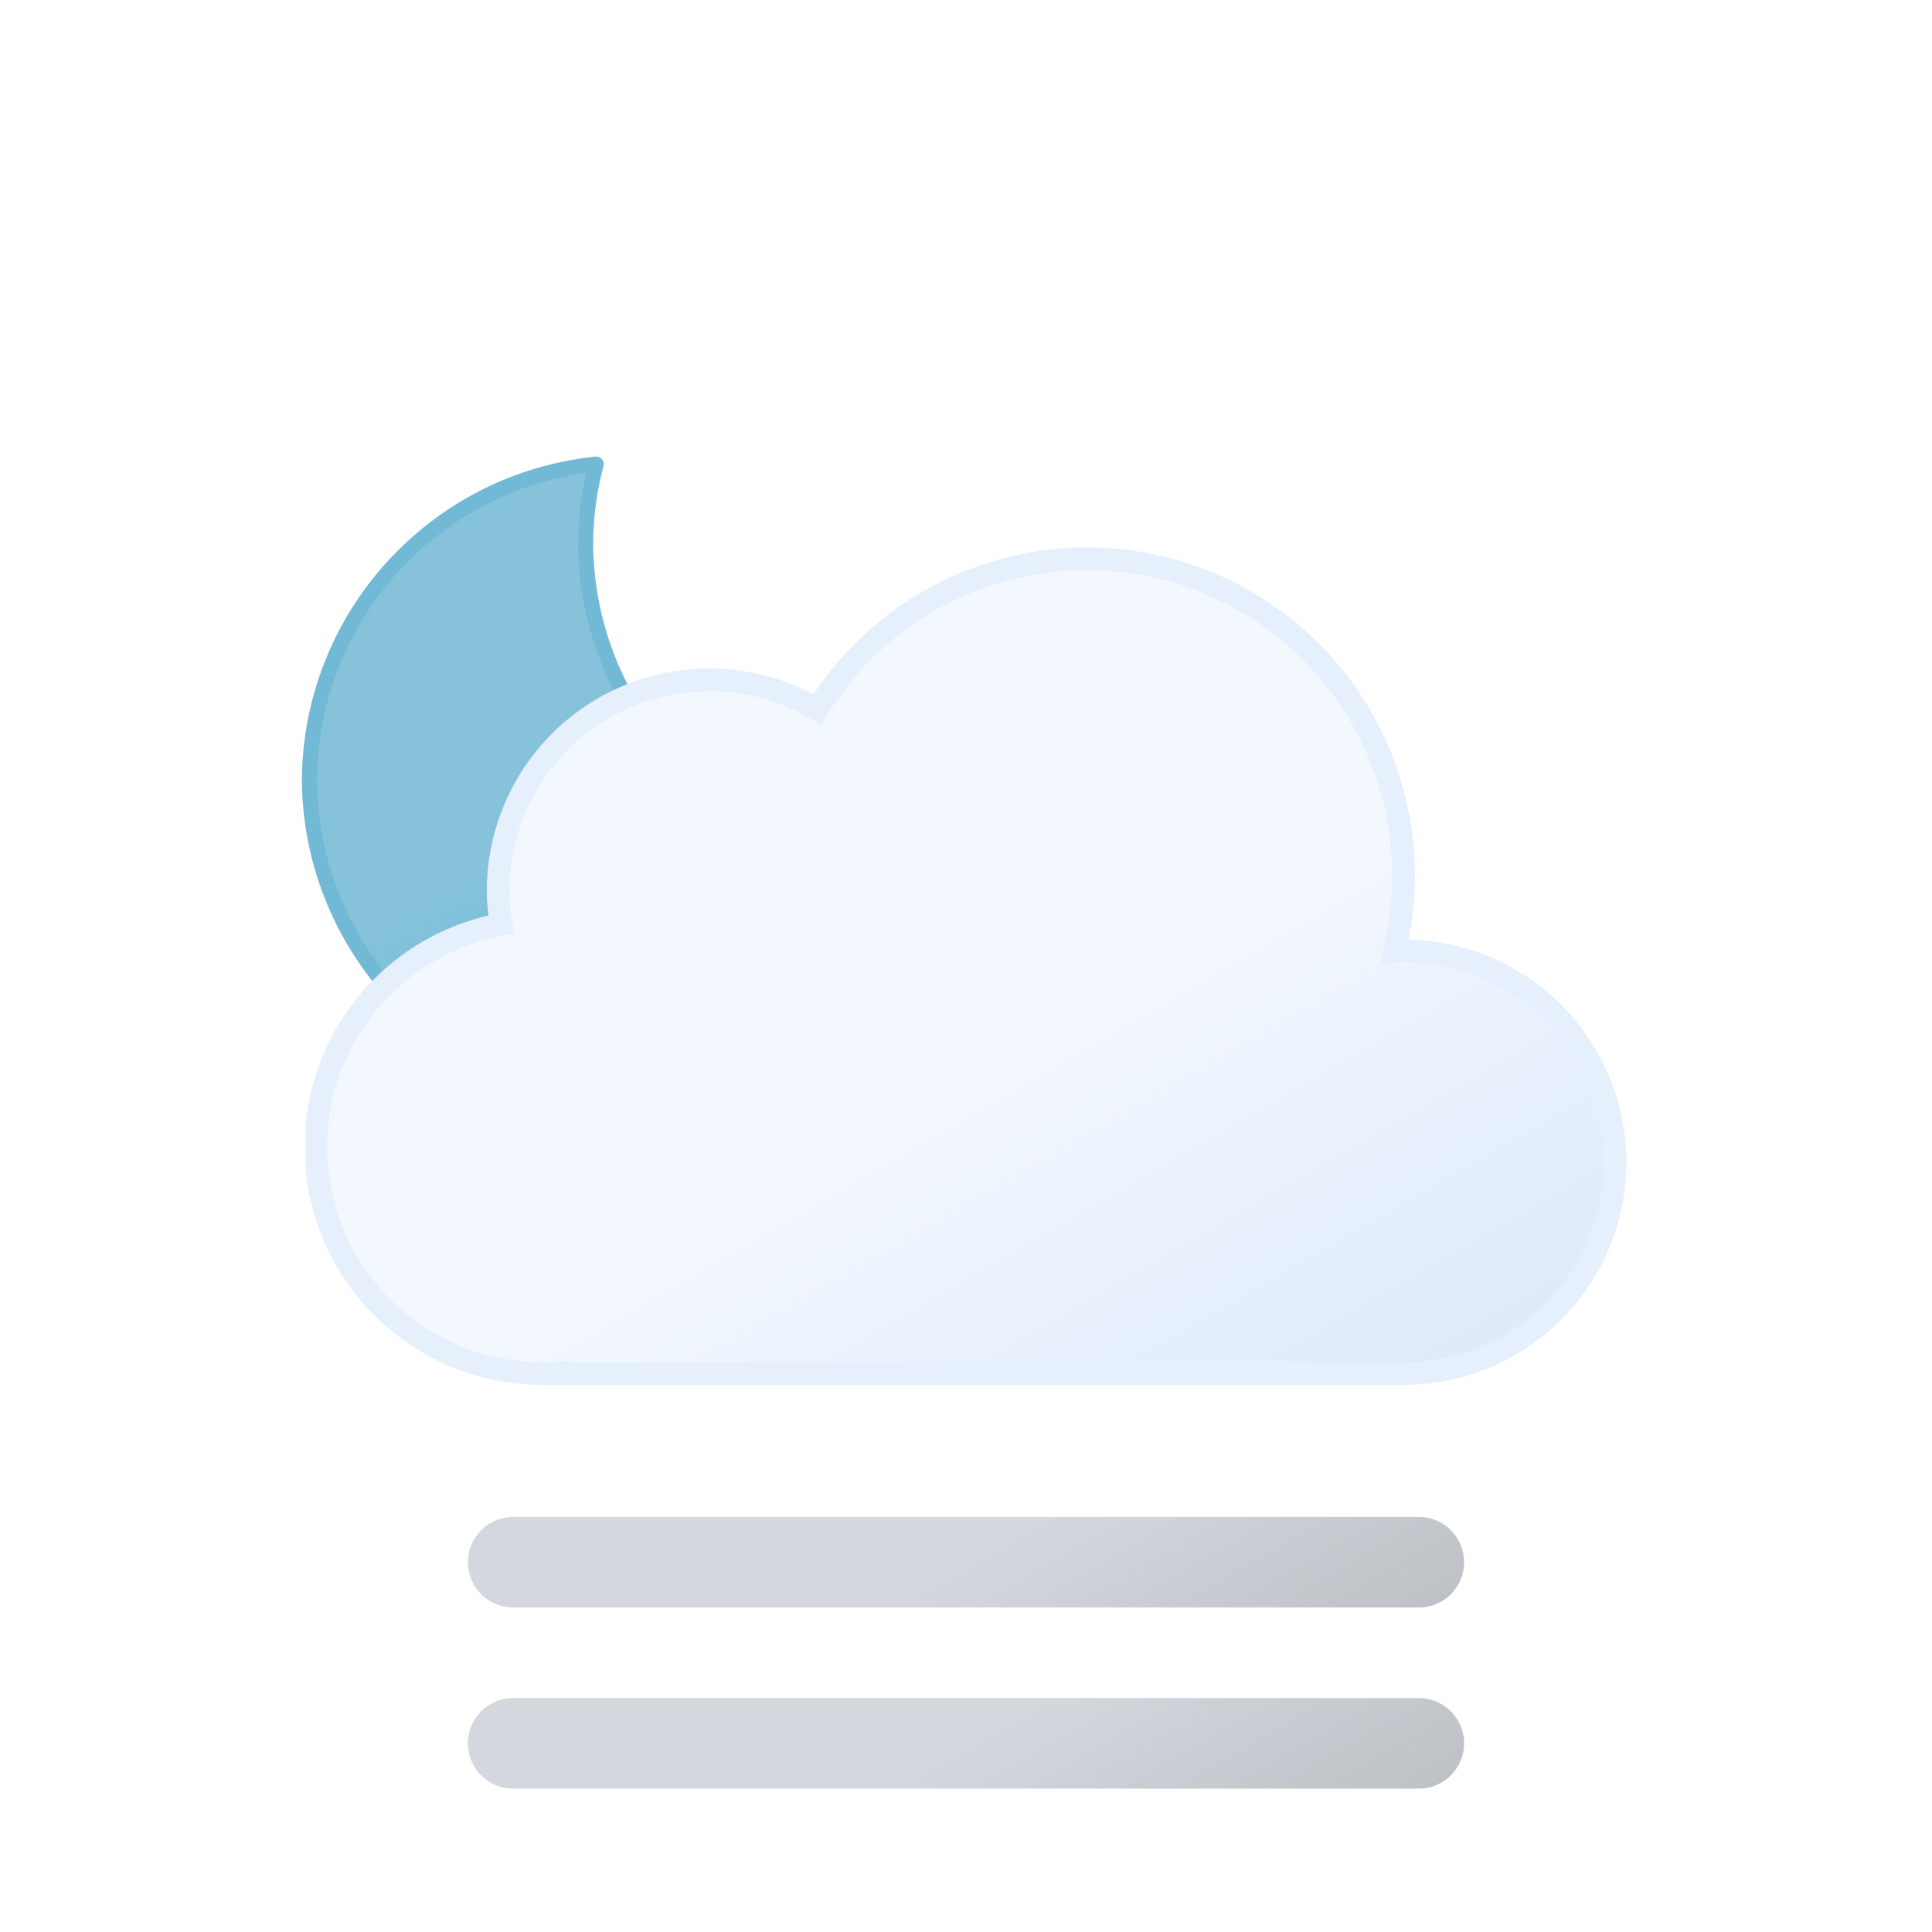
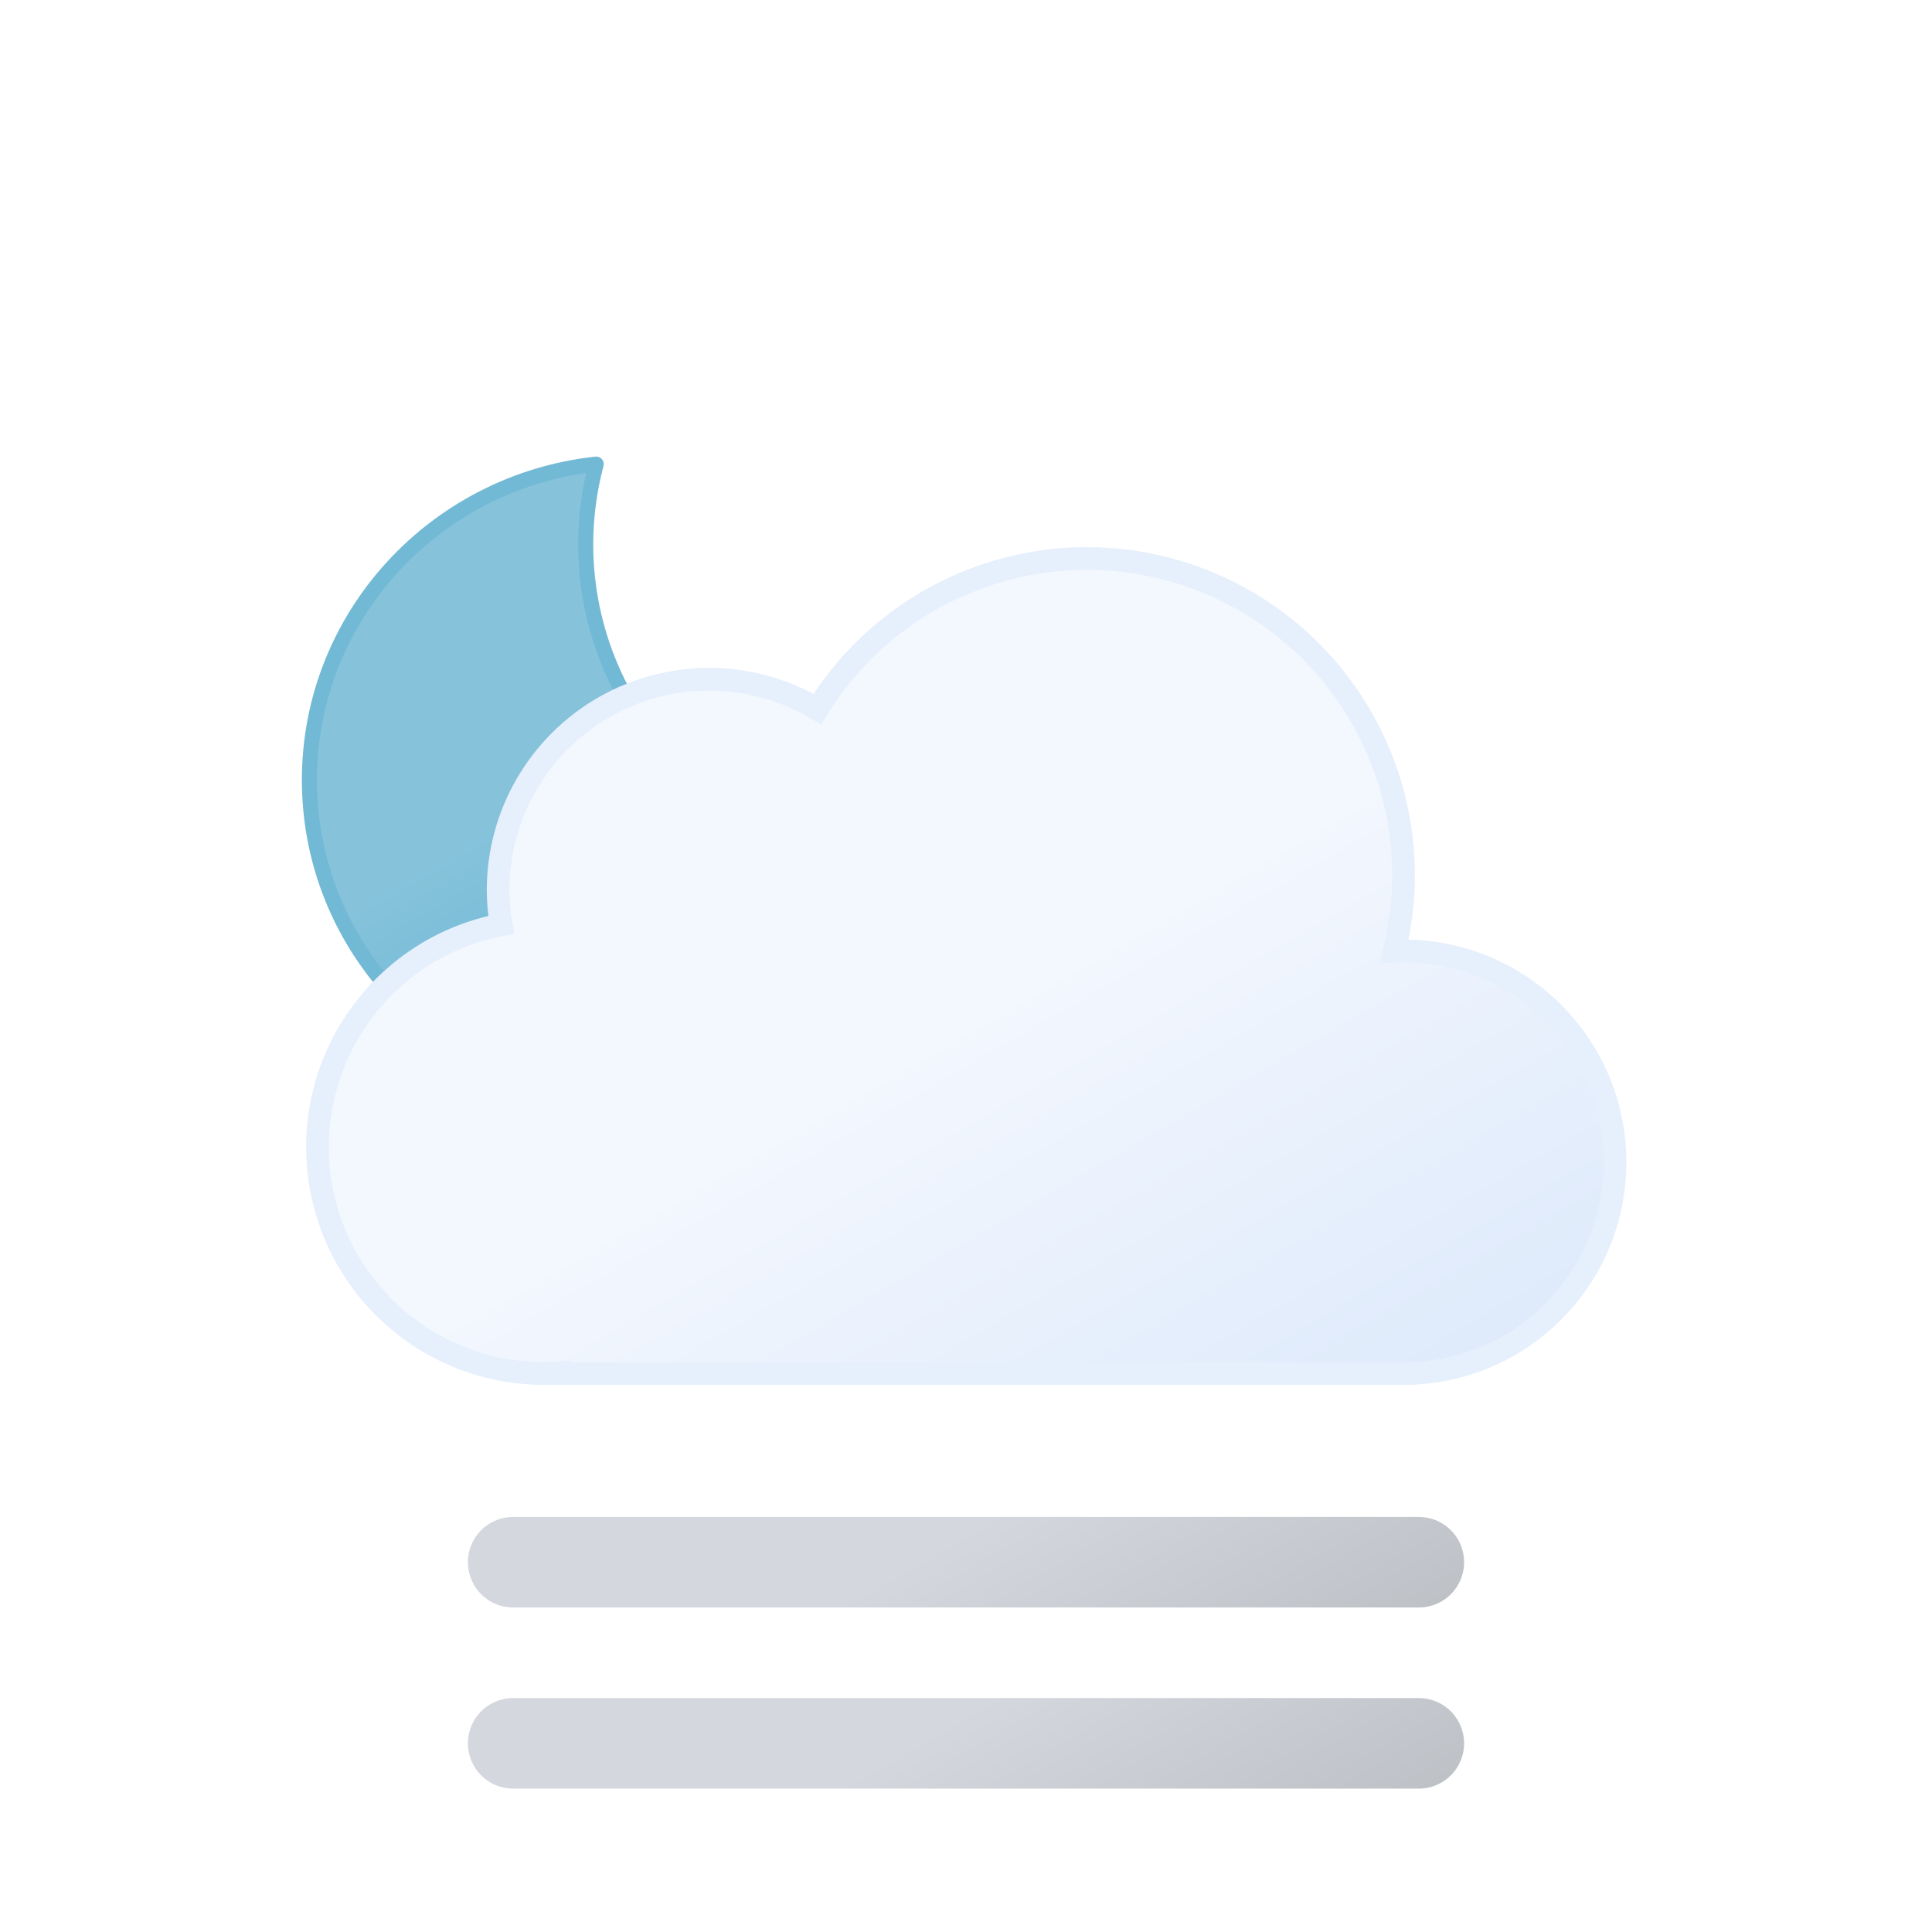
<svg xmlns="http://www.w3.org/2000/svg" xmlns:xlink="http://www.w3.org/1999/xlink" viewBox="0 0 512 512">
  <defs>
-     <linearGradient id="a" x1="99.5" x2="232.6" y1="30.7" y2="261.4" gradientUnits="userSpaceOnUse">
+     <linearGradient id="a" x1="99.45" y1="30.68" x2="232.64" y2="261.37" gradientUnits="userSpaceOnUse">
      <stop offset="0" stop-color="#f3f7fe" />
-       <stop offset=".5" stop-color="#f3f7fe" />
+       <stop offset="0.45" stop-color="#f3f7fe" />
      <stop offset="1" stop-color="#deeafb" />
    </linearGradient>
-     <linearGradient id="b" x1="96" x2="168" y1="-2.4" y2="122.3" gradientUnits="userSpaceOnUse">
+     <linearGradient id="b" x1="96" y1="-2.35" x2="168" y2="122.35" gradientUnits="userSpaceOnUse">
      <stop offset="0" stop-color="#d4d7dd" />
-       <stop offset=".5" stop-color="#d4d7dd" />
+       <stop offset="0.45" stop-color="#d4d7dd" />
      <stop offset="1" stop-color="#bec1c6" />
    </linearGradient>
-     <linearGradient xlink:href="#b" id="c" x2="168" y1="-50.4" y2="74.3" />
-     <linearGradient id="d" x1="34.7" x2="119.2" y1="18.6" y2="165" gradientUnits="userSpaceOnUse">
+     <linearGradient id="c" y1="-50.35" x2="168" y2="74.35" xlink:href="#b" />
+     <linearGradient id="d" x1="34.67" y1="18.56" x2="119.21" y2="164.99" gradientUnits="userSpaceOnUse">
      <stop offset="0" stop-color="#86c3db" />
-       <stop offset=".5" stop-color="#86c3db" />
+       <stop offset="0.45" stop-color="#86c3db" />
      <stop offset="1" stop-color="#5eafcf" />
    </linearGradient>
    <symbol id="f" viewBox="0 0 172 172">
-       <path fill="url(#d)" stroke="#72b9d5" stroke-linecap="round" stroke-linejoin="round" stroke-width="4" d="M160.6 107.4a84.8 84.8 0 01-85.4-84.3A83.3 83.3 0 0178 2 84.7 84.7 0 002 85.7 84.8 84.8 0 0087.4 170a85.2 85.2 0 0082.6-63.1 88 88 0 01-9.4.5Z" />
+       <path d="M160.62,107.4c-47.17,0-85.41-37.73-85.41-84.26A83.31,83.31,0,0,1,78,2C35.27,6.61,2,42.33,2,85.73,2,132.27,40.24,170,87.41,170A85.16,85.16,0,0,0,170,106.87,88,88,0,0,1,160.62,107.4Z" stroke="#72b9d5" stroke-linecap="round" stroke-linejoin="round" stroke-width="4" fill="url(#d)" />
    </symbol>
    <symbol id="g" viewBox="0 0 350 222">
-       <path fill="url(#a)" stroke="#e6effc" stroke-miterlimit="10" stroke-width="6" d="m291 107-2.5.1A83.9 83.9 0 00135.6 43 56 56 0 0051 91a56.6 56.6 0 00.8 9A60 60 0 0063 219l4-.2v.2h224a56 56 0 000-112Z" />
+       <path d="M291,107c-.85,0-1.68.09-2.53.13A83.9,83.9,0,0,0,135.6,42.92,55.91,55.91,0,0,0,51,91a56.56,56.56,0,0,0,.8,9.08A60,60,0,0,0,63,219c1.35,0,2.67-.11,4-.2v.2H291a56,56,0,0,0,0-112Z" stroke="#e6effc" stroke-miterlimit="10" stroke-width="6" fill="url(#a)" />
    </symbol>
    <symbol id="e" viewBox="0 0 351 246">
-       <use xlink:href="#f" width="172" height="172" />
-       <use xlink:href="#g" width="350" height="222" transform="translate(1 24)" />
+       <use width="172" height="172" xlink:href="#f" />
+       <use width="350" height="222" transform="translate(1 24)" xlink:href="#g" />
    </symbol>
    <symbol id="h" viewBox="0 0 264 72">
-       <path fill="none" stroke="url(#b)" stroke-linecap="round" stroke-miterlimit="10" stroke-width="24" d="M12 60h240" />
-       <path fill="none" stroke="url(#c)" stroke-linecap="round" stroke-miterlimit="10" stroke-width="24" d="M12 12h240" />
+       <line x1="12" y1="60" x2="252" y2="60" fill="none" stroke-linecap="round" stroke-miterlimit="10" stroke-width="24" stroke="url(#b)" />
+       <line x1="12" y1="12" x2="252" y2="12" fill="none" stroke-linecap="round" stroke-miterlimit="10" stroke-width="24" stroke="url(#c)" />
    </symbol>
  </defs>
-   <use xlink:href="#e" width="351" height="246" transform="translate(80 121)" />
-   <use xlink:href="#h" width="264" height="72" transform="translate(124 402)" />
+   <use width="351" height="246" transform="translate(80 121)" xlink:href="#e" />
+   <use width="264" height="72" transform="translate(124 402)" xlink:href="#h" />
</svg>
